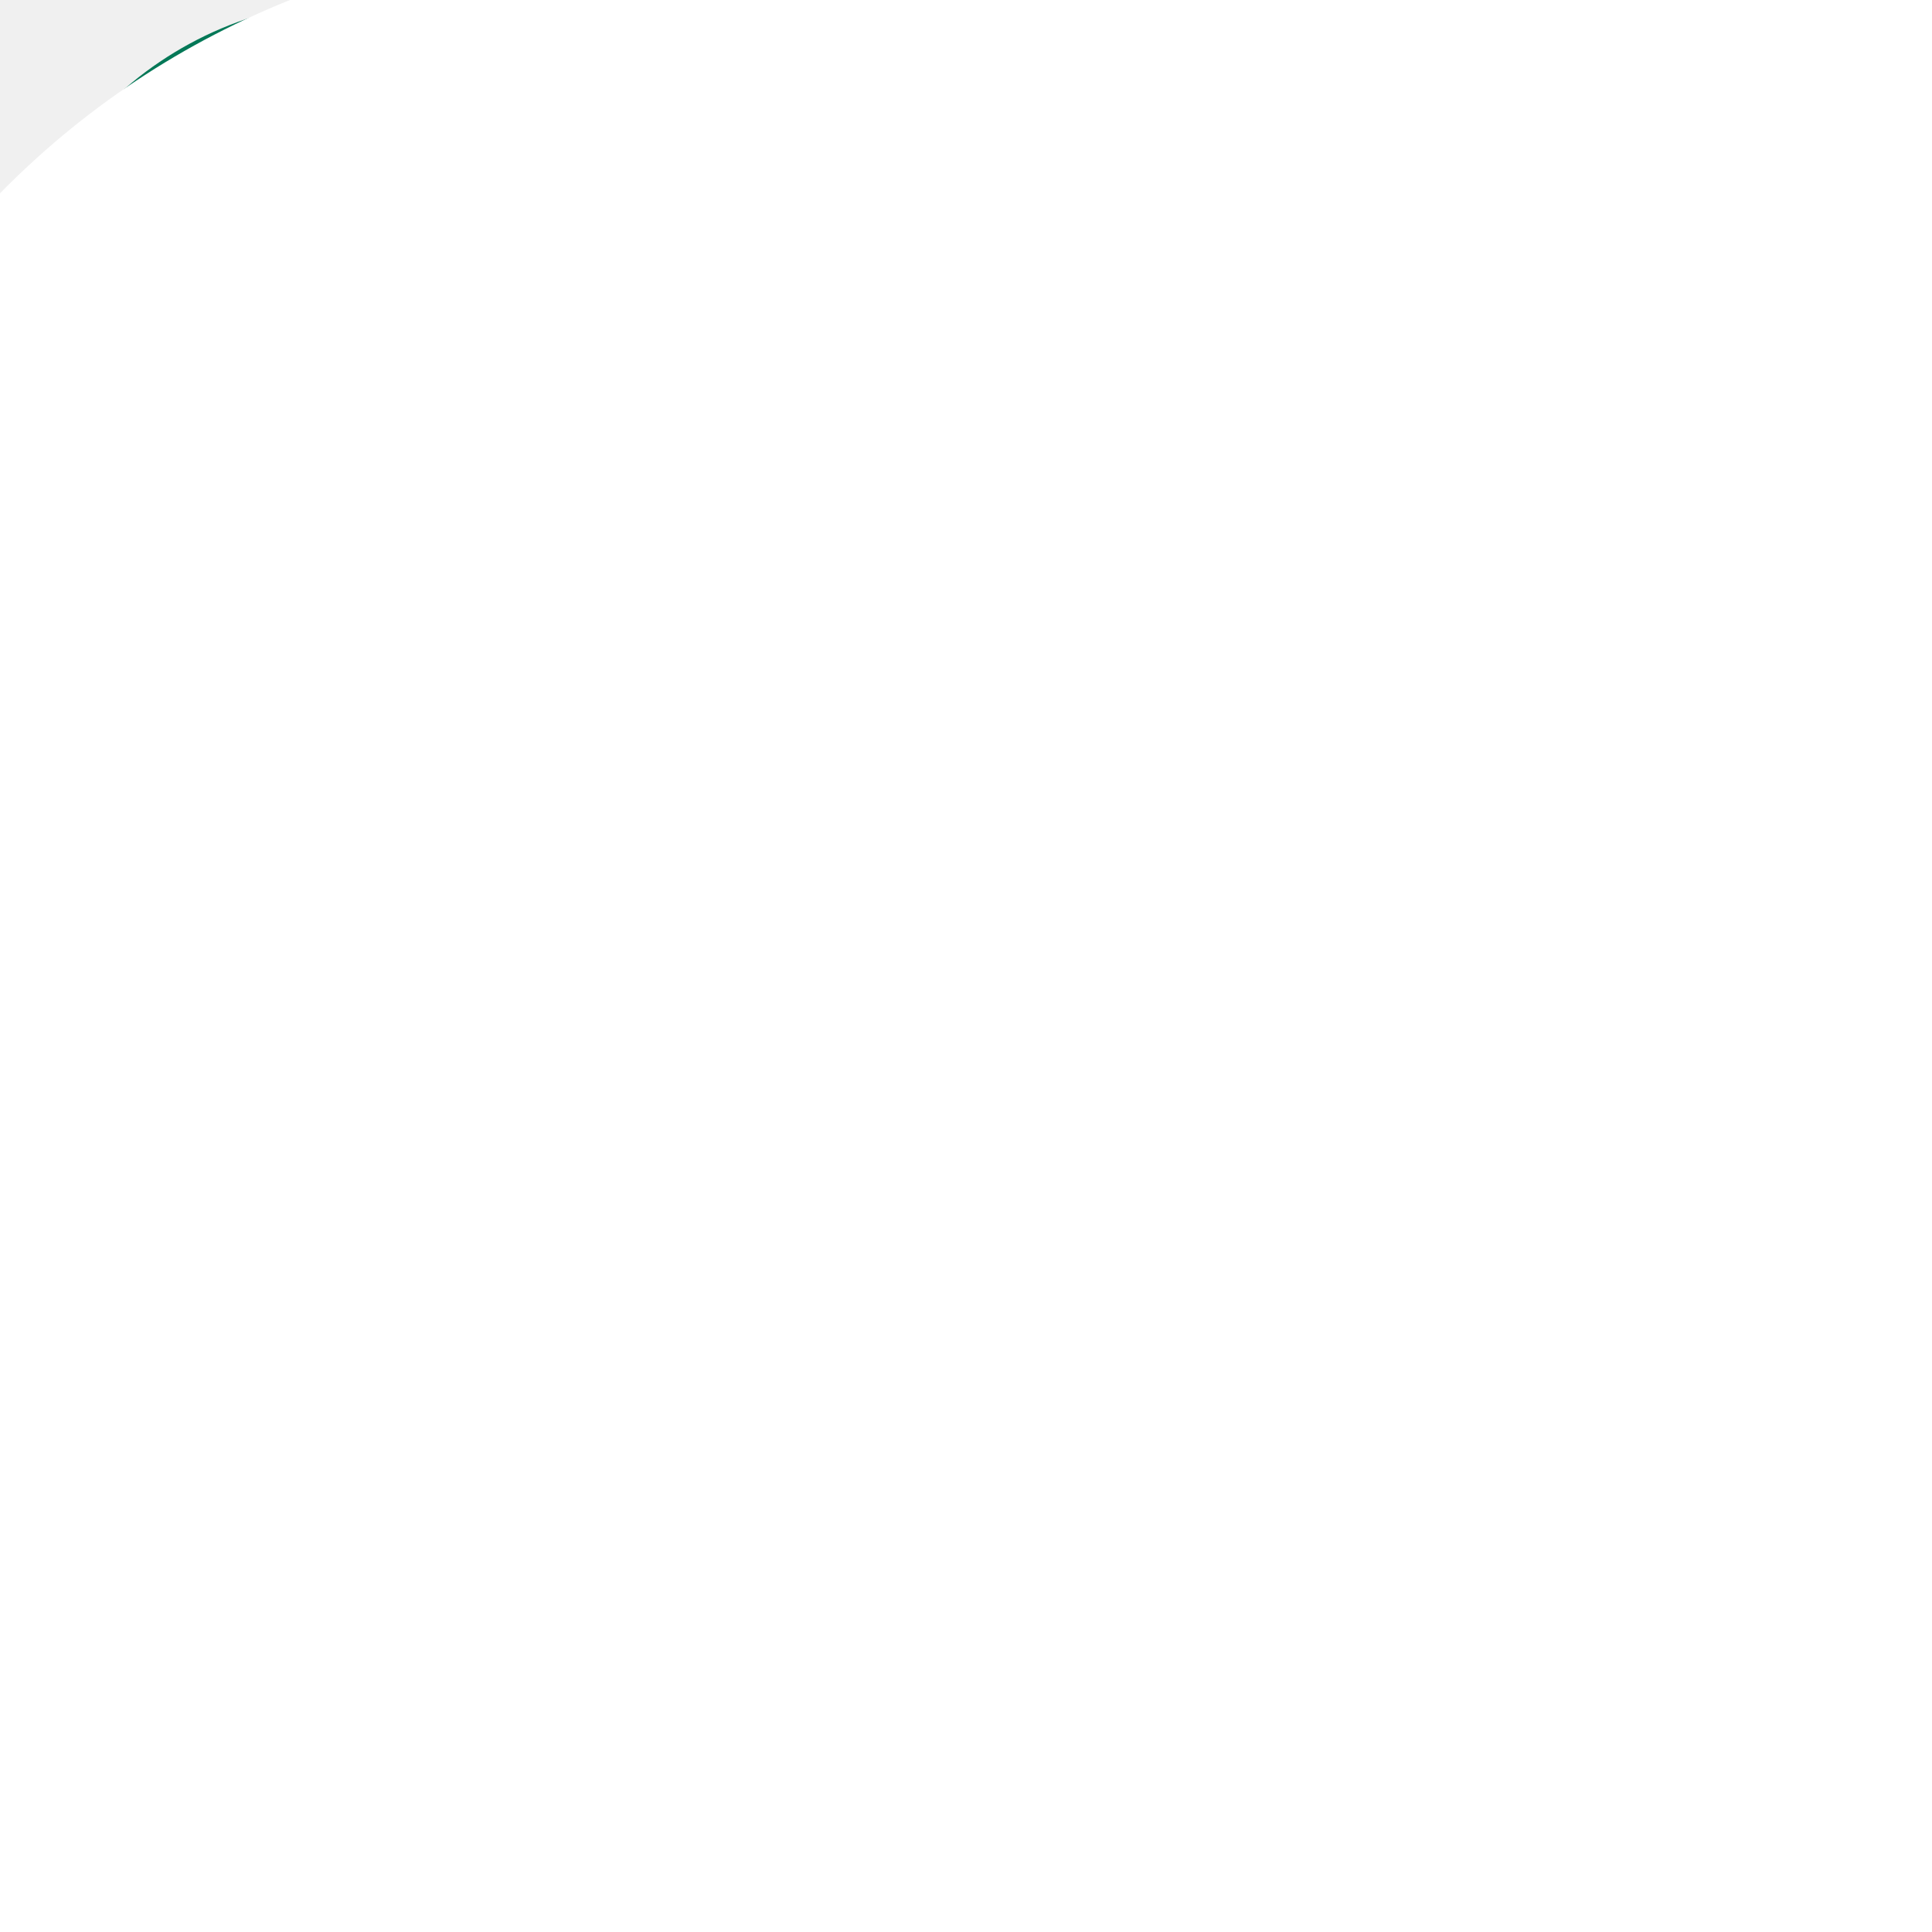
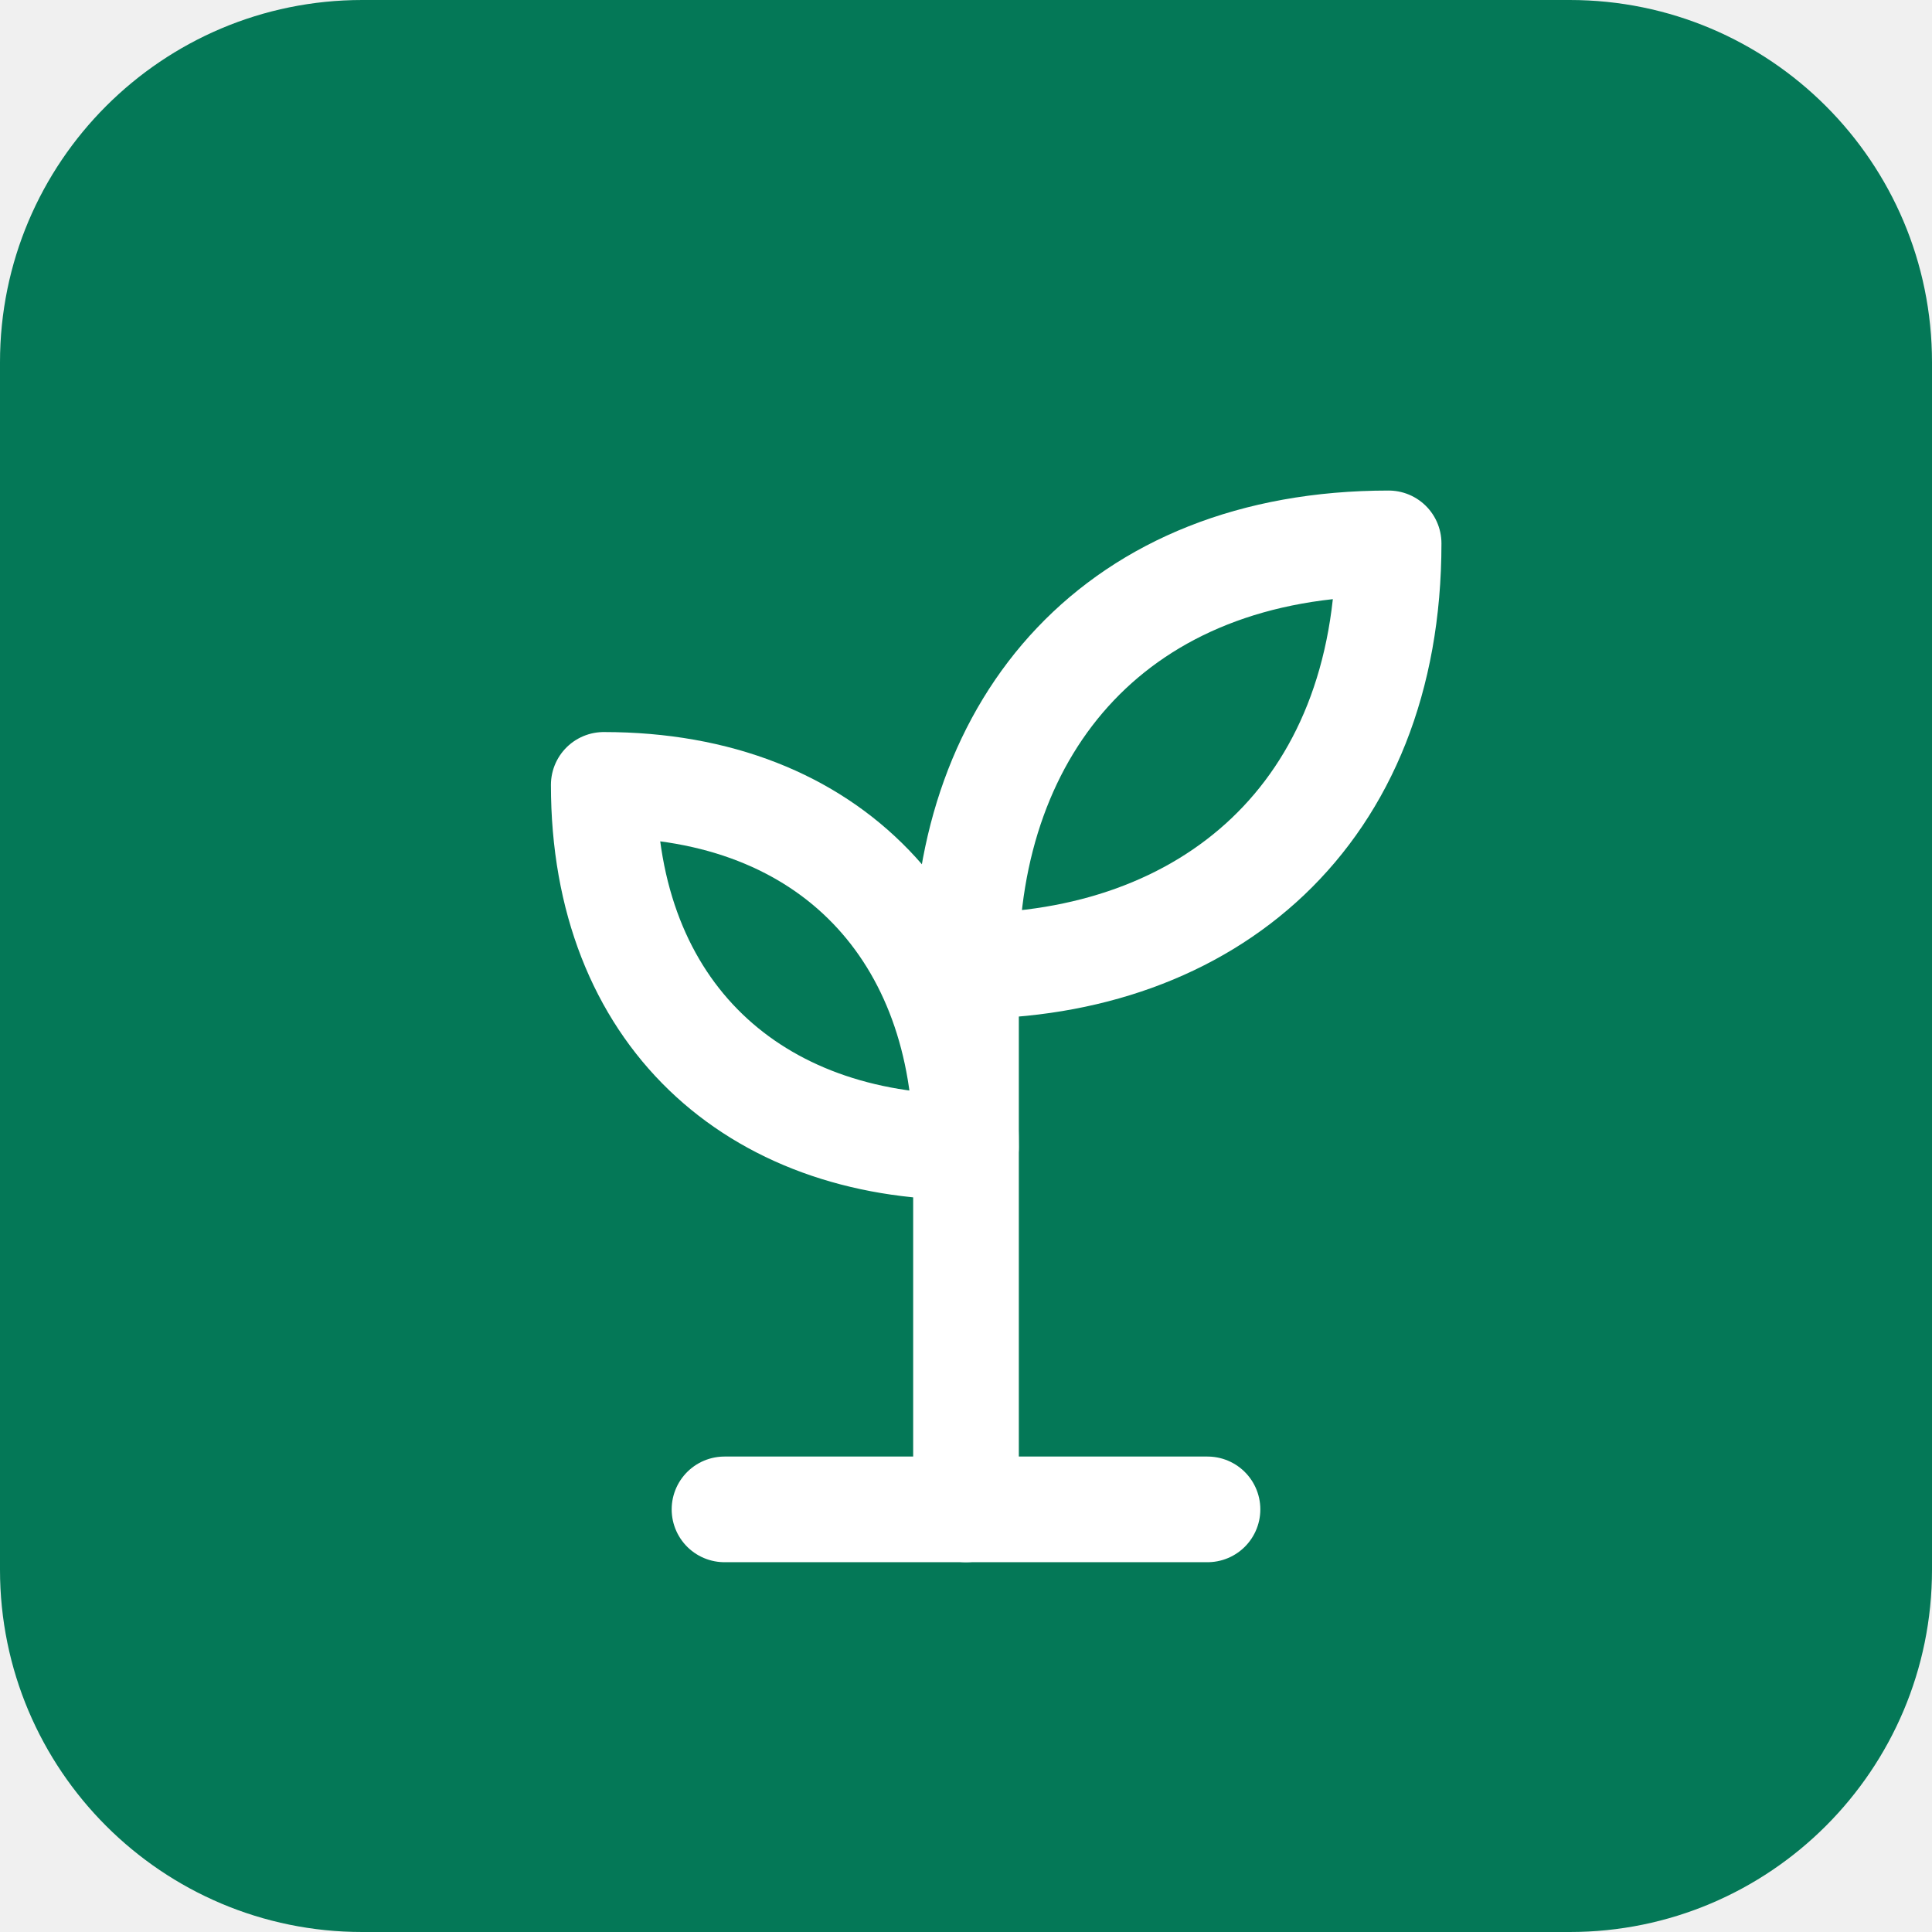
<svg xmlns="http://www.w3.org/2000/svg" viewBox="0 0 512 512">
  <rect width="512" height="512" rx="96" fill="#047857" />
-   <g fill="none" stroke="#ffffff" stroke-width="28" stroke-linecap="round" stroke-linejoin="round" transform="translate(64 64) scale(16)">
+   <g fill="none" stroke="#ffffff" stroke-width="1.75" stroke-linecap="round" stroke-linejoin="round" transform="translate(64 64) scale(16)">
    <path d="M12 21v-9" />
    <path d="M12 12c0-4 2.5-7 7-7 0 4.5-3 7-7 7z" />
    <path d="M12 15c0-3.5-2.2-6-6-6 0 3.8 2.5 6 6 6z" />
    <path d="M8 21h8" />
  </g>
</svg>
